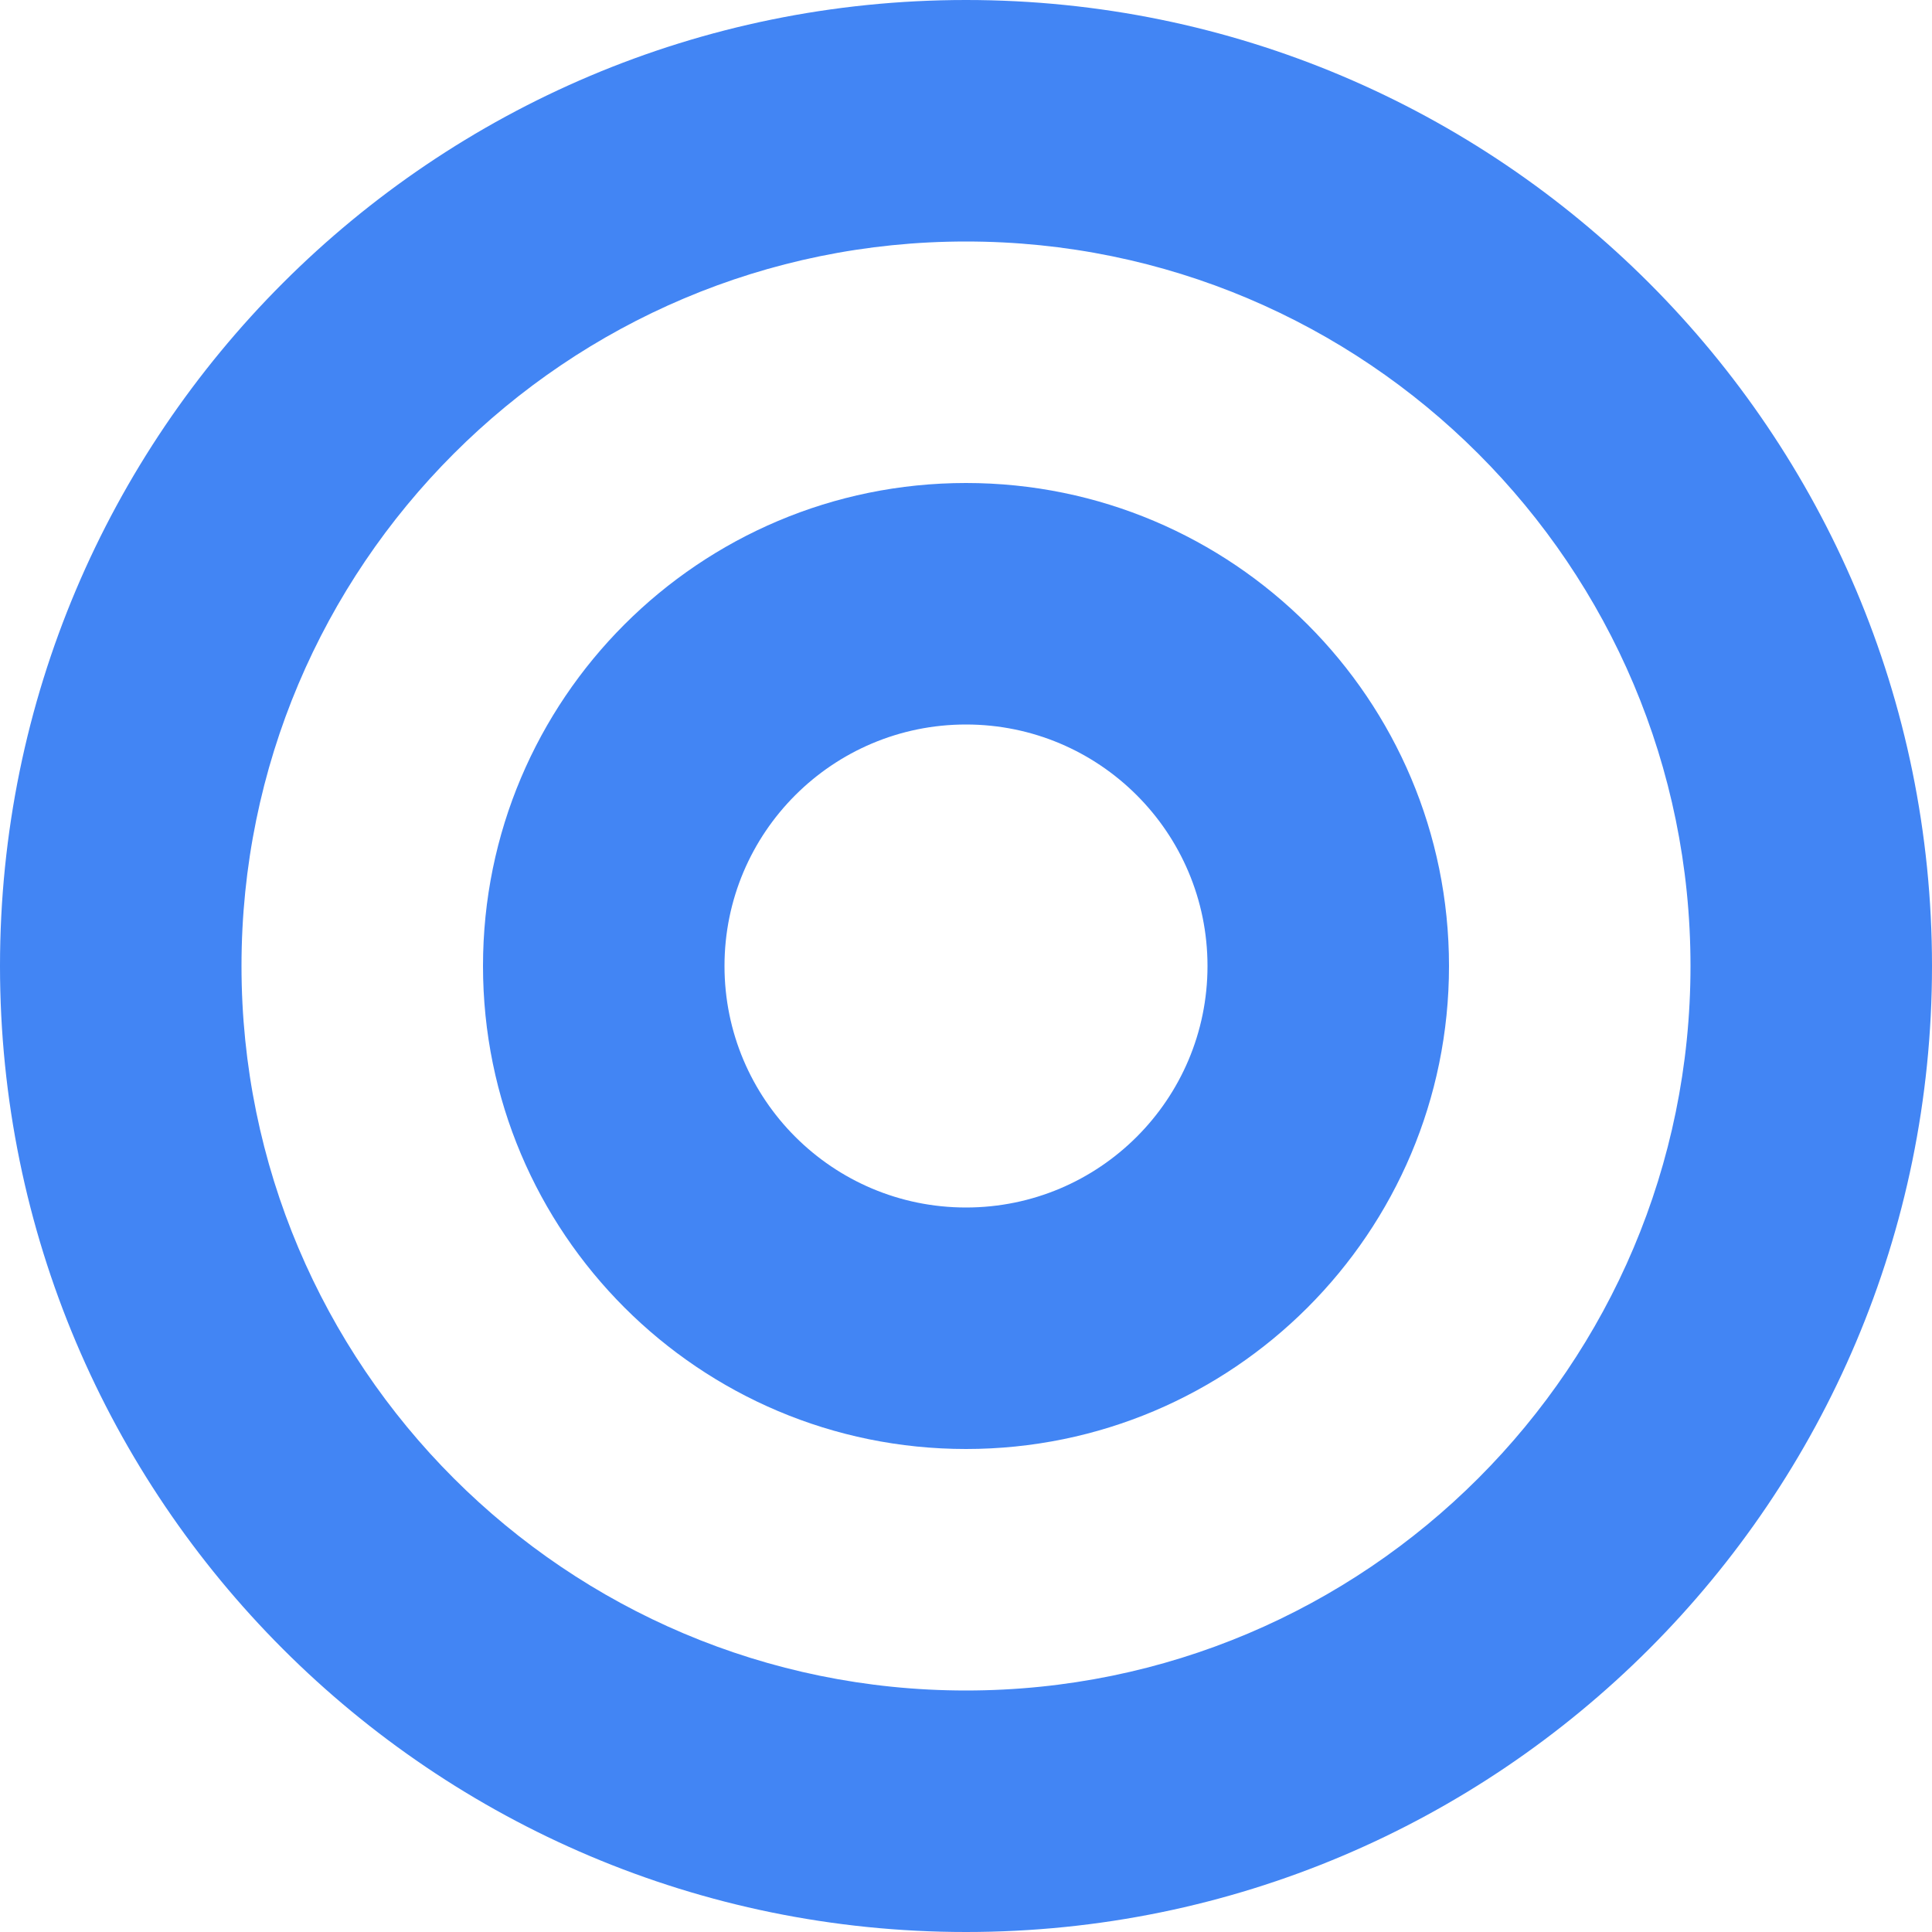
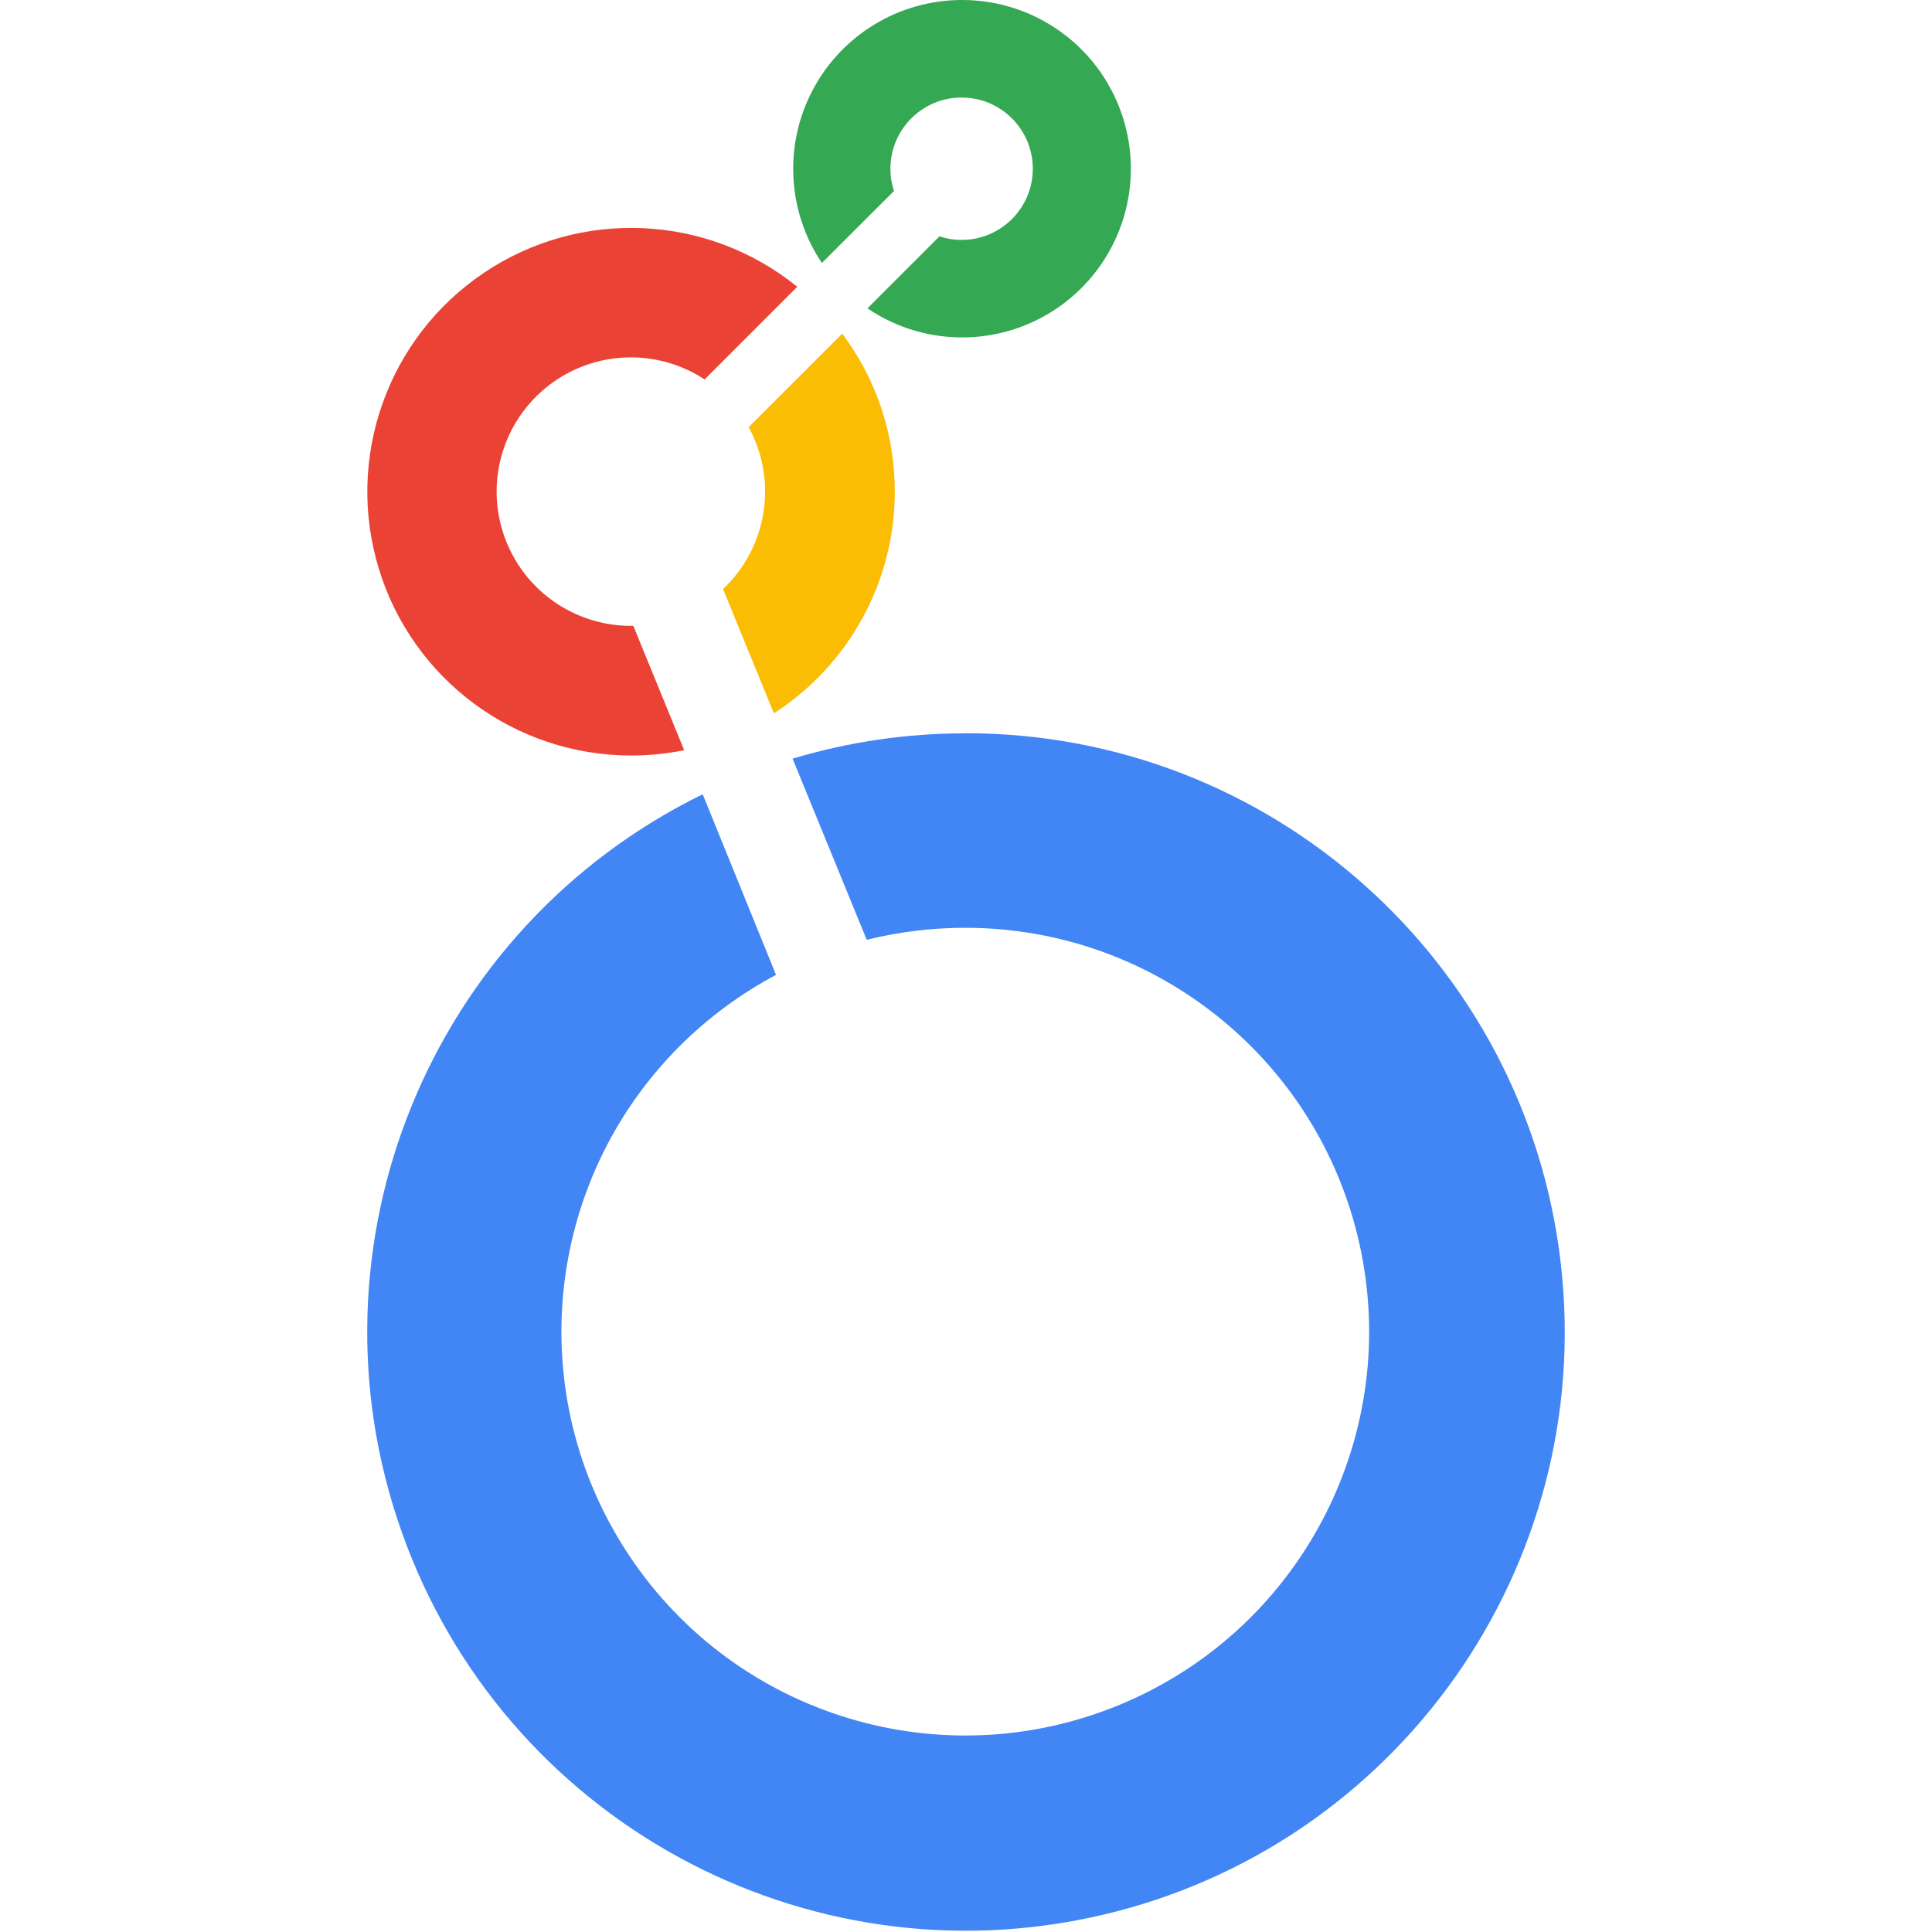
- <svg xmlns="http://www.w3.org/2000/svg" viewBox="0 0 24 24">
-   <path fill="#4285F4" d="M12 0C5.373 0 0 5.373 0 12s5.373 12 12 12 12-5.373 12-12S18.627 0 12 0zm0 3c4.97 0 9 4.03 9 9s-4.03 9-9 9-9-4.03-9-9 4.03-9 9-9z" />
-   <path fill="#4285F4" d="M12 6c-3.314 0-6 2.686-6 6s2.686 6 6 6 6-2.686 6-6-2.686-6-6-6zm0 3c1.657 0 3 1.343 3 3s-1.343 3-3 3-3-1.343-3-3 1.343-3 3-3z" />
+ <svg xmlns="http://www.w3.org/2000/svg" width="800px" height="800px" viewBox="-78.5 0 413 413" version="1.1" preserveAspectRatio="xMidYMid">
+   <g>
+     <path d="M127.128,0 C113.798,0.006 101.556,7.36 95.291,19.127 C89.025,30.893 89.756,45.155 97.193,56.219 L112.606,40.827 C112.097,39.292 111.84,37.684 111.845,36.066 C111.845,27.662 118.659,20.849 127.063,20.849 C135.468,20.849 142.281,27.662 142.281,36.066 C142.281,44.471 135.468,51.284 127.063,51.284 C125.453,51.288 123.852,51.031 122.324,50.523 L106.932,65.915 C119.75,74.608 136.687,74.148 149.013,64.771 C161.339,55.394 166.303,39.194 161.345,24.522 C156.388,9.849 142.616,-0.021 127.128,0 L127.128,0 Z" fill="#34A853">
+ 
+ </path>
+     <path d="M112.78,105.112 C112.804,92.929 108.858,81.069 101.541,71.328 L81.54,91.307 C87.795,102.748 85.544,116.968 76.062,125.917 L86.932,152.483 C103.037,142.111 112.773,124.269 112.78,105.112 Z" fill="#FBBC04">
+ 
+ </path>
+     <path d="M56.887,133.787 L56.365,133.787 C44.098,133.788 33.186,125.991 29.213,114.384 C25.24,102.777 29.084,89.929 38.779,82.412 C48.474,74.895 61.876,74.372 72.127,81.111 L91.932,61.306 C72.674,45.694 45.478,44.489 24.915,58.339 C4.352,72.188 -4.754,97.842 2.475,121.556 C9.705,145.271 31.574,161.482 56.365,161.505 C60.191,161.507 64.007,161.128 67.757,160.375 L56.887,133.787 Z" fill="#EA4335">
+ 
+ </path>
+     <path d="M127.889,156.766 C115.372,156.753 102.92,158.577 90.932,162.179 L106.78,200.898 C113.679,199.188 120.76,198.327 127.868,198.333 C169.051,198.345 204.491,227.445 212.516,267.839 C220.542,308.232 198.917,348.67 160.866,364.424 C122.816,380.178 78.935,366.861 56.058,332.616 C33.181,298.372 37.679,252.736 66.8,223.616 C72.877,217.558 79.814,212.43 87.388,208.398 L71.714,169.788 C13.287,198.403 -14.377,266.297 7.415,327.596 C29.208,388.896 93.52,424.093 156.898,409.405 C220.276,394.717 262.551,334.819 255.158,270.182 C247.764,205.546 193.056,156.741 127.998,156.744 L127.889,156.766 Z" fill="#4285F4">
+ 
+ </path>
+   </g>
</svg>
